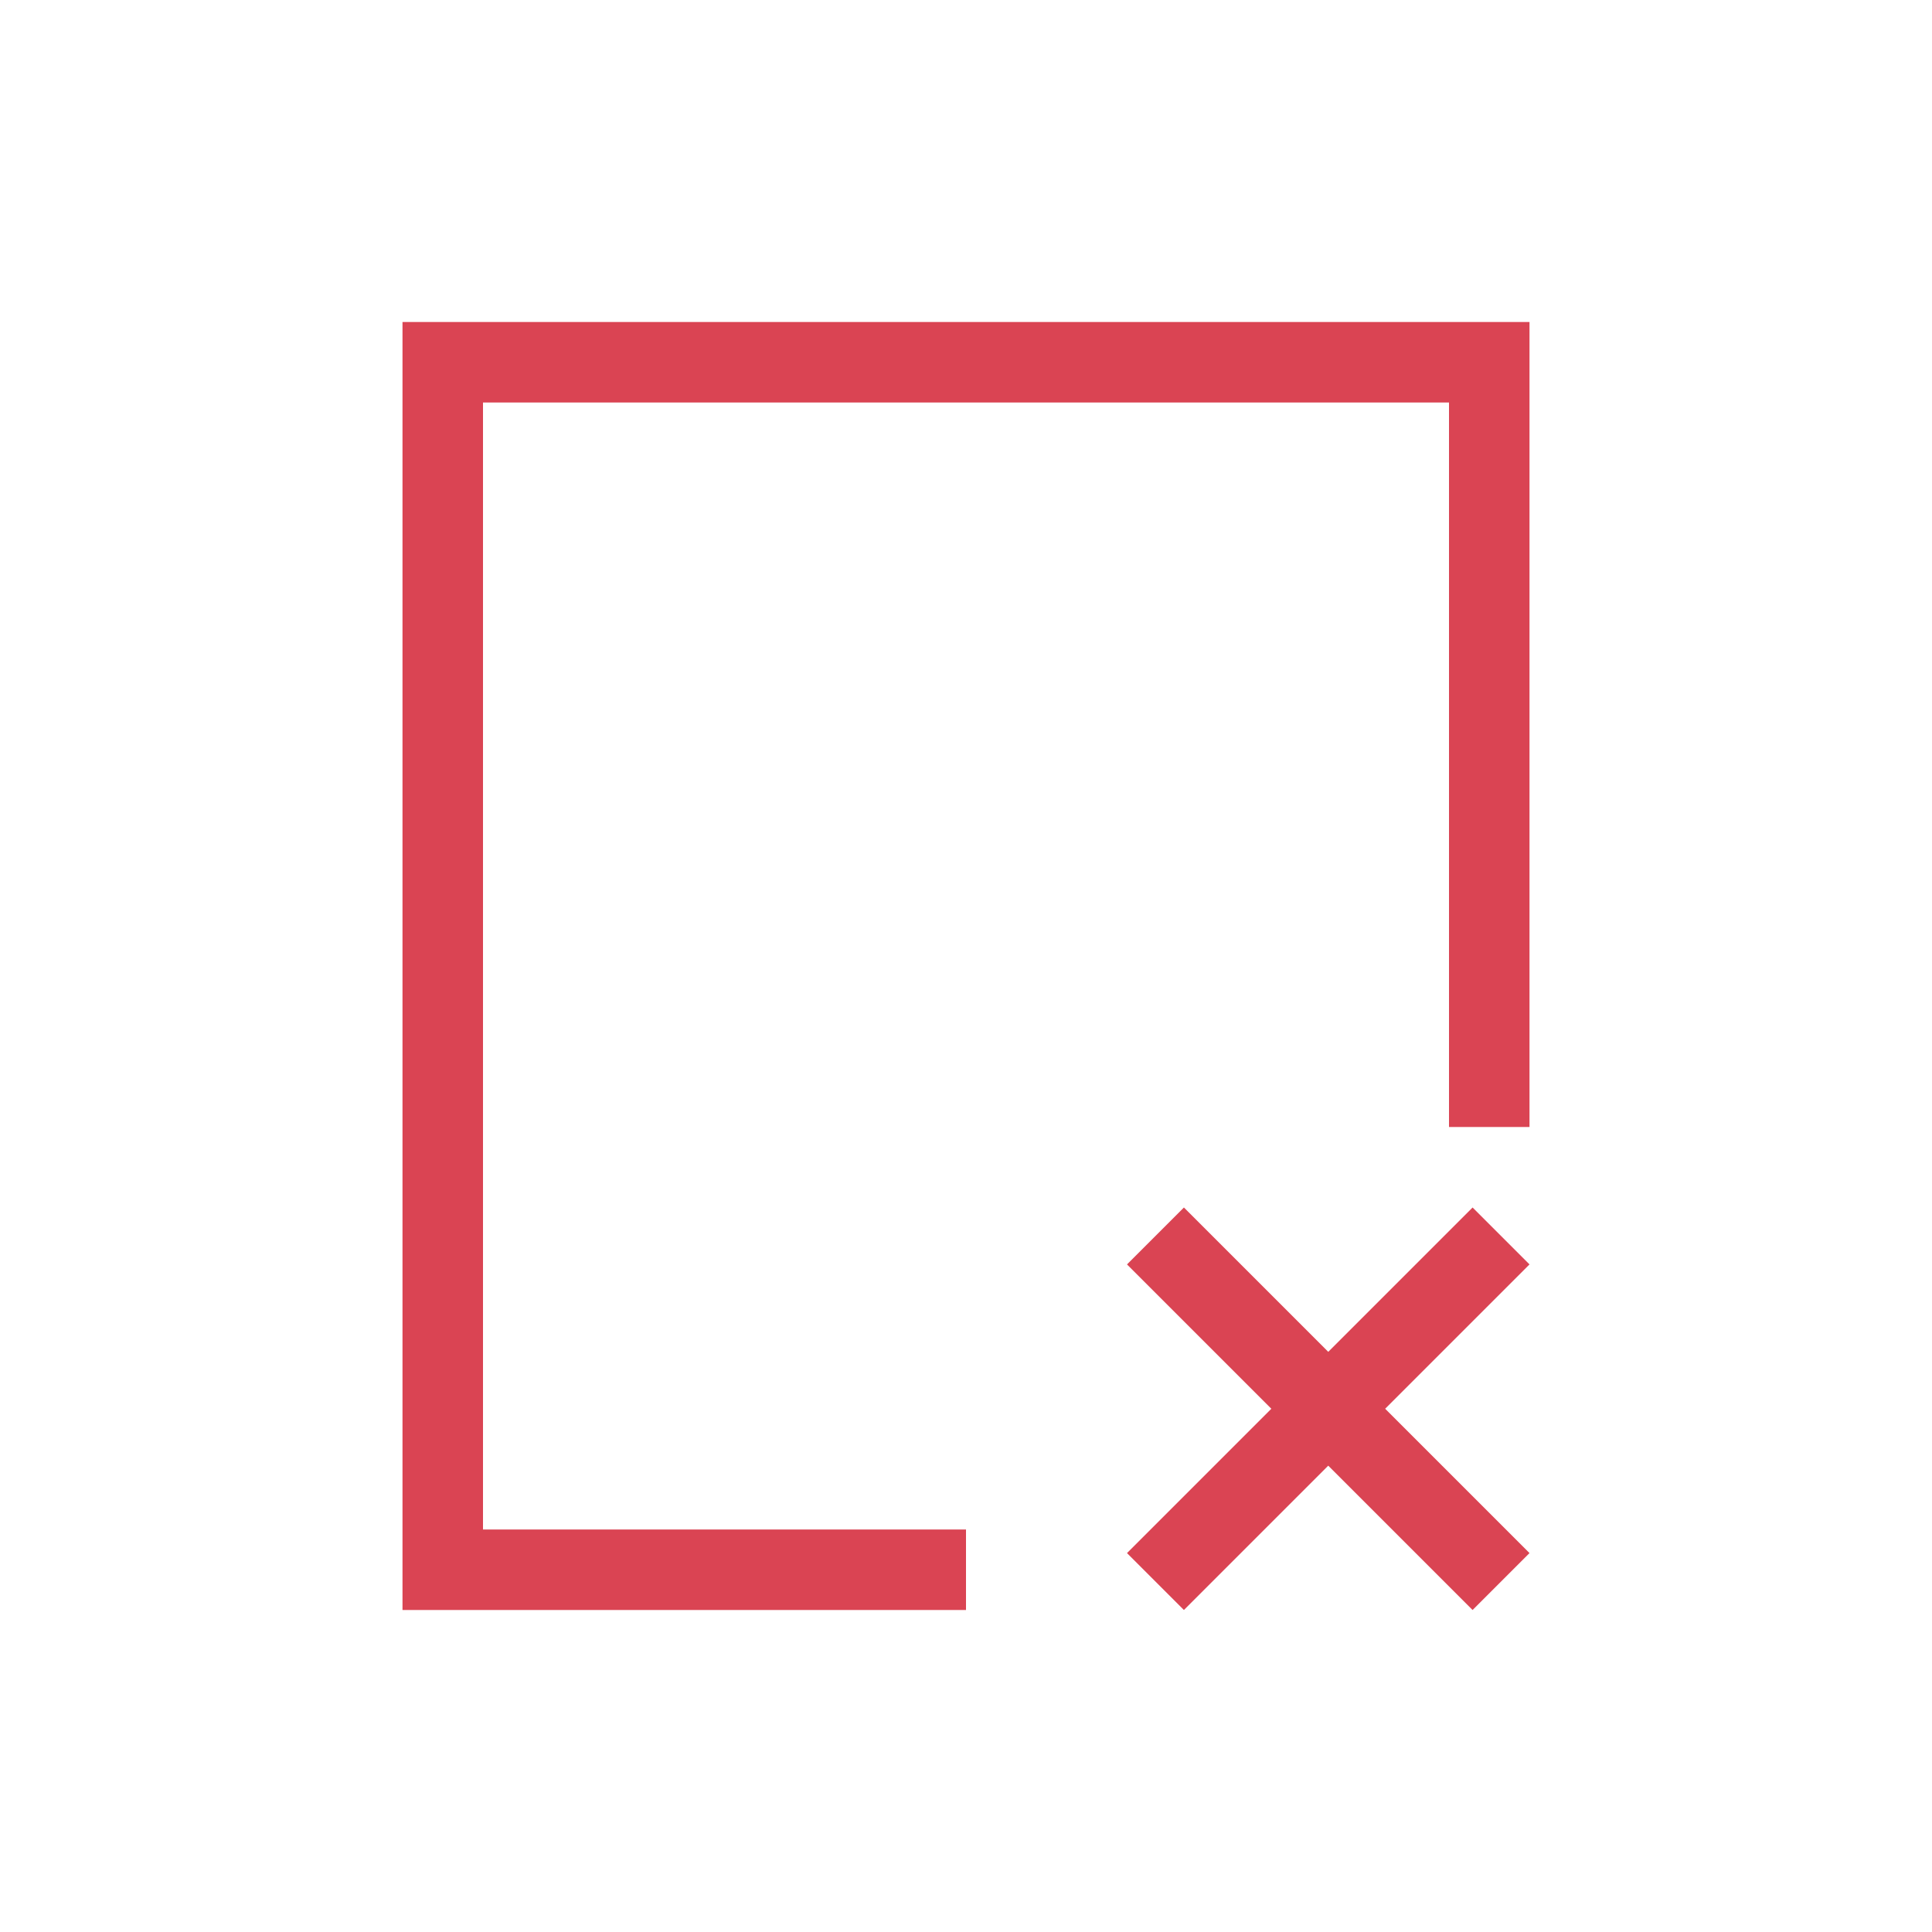
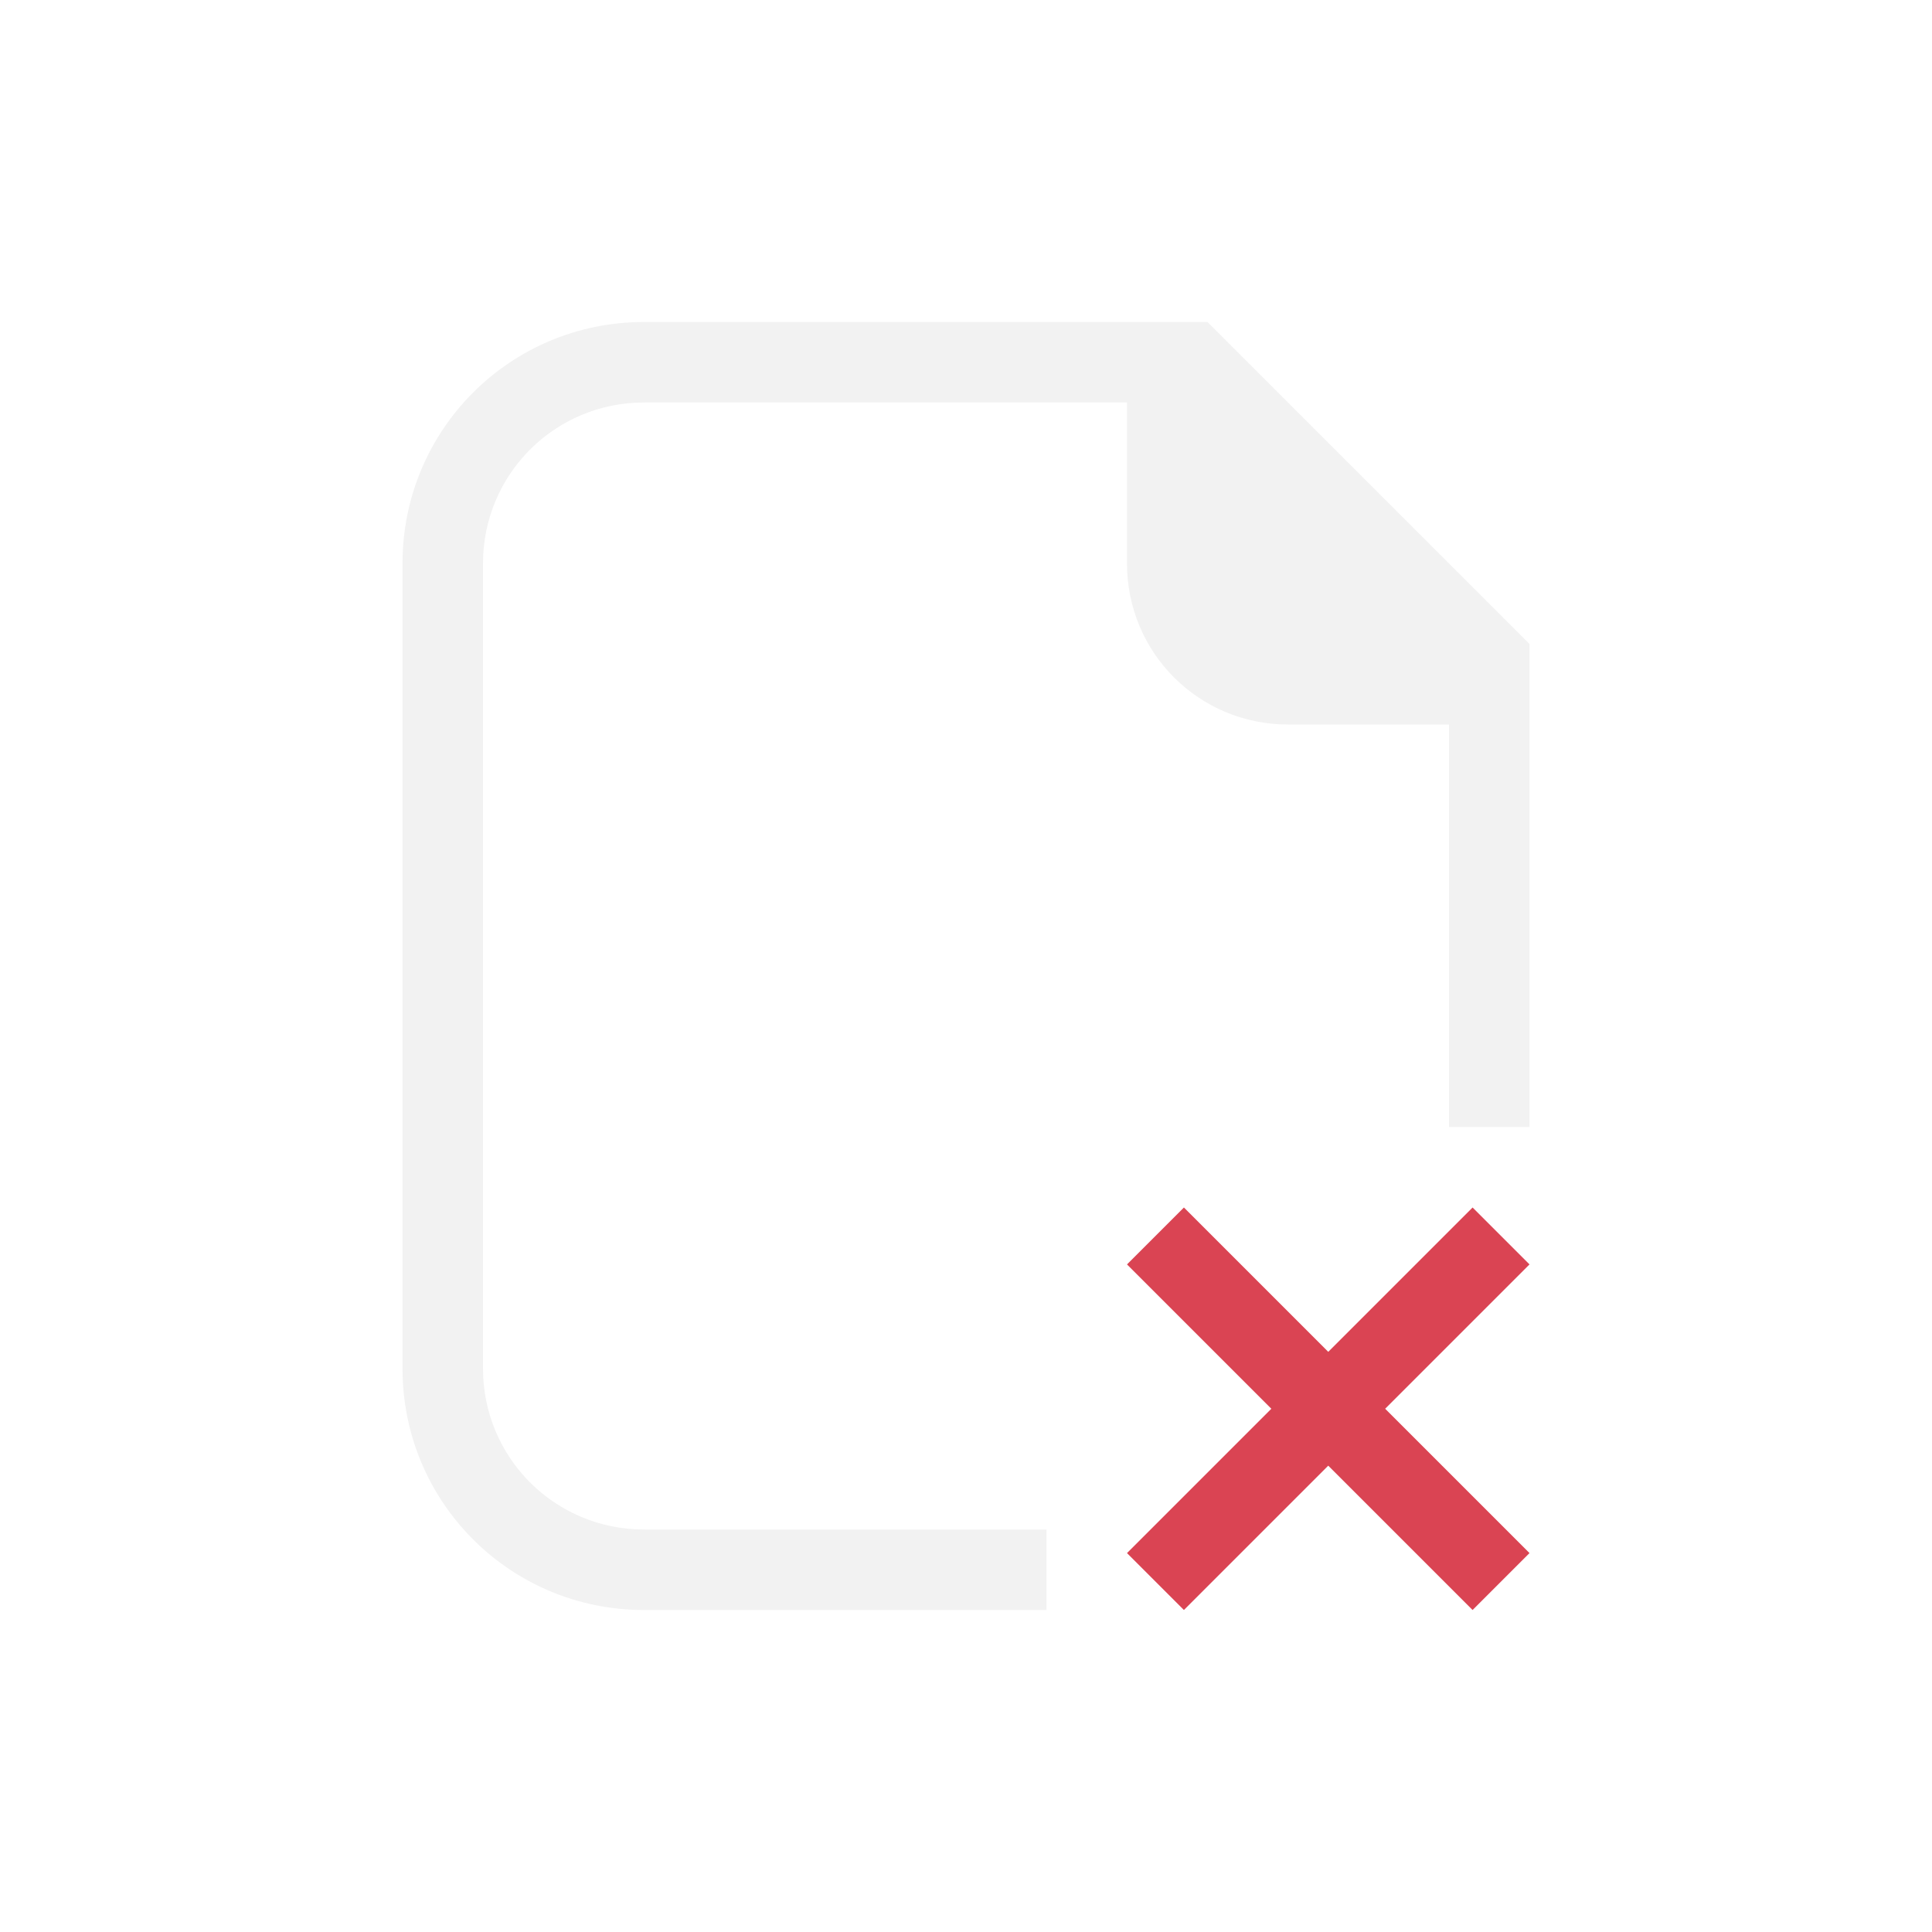
- <svg xmlns="http://www.w3.org/2000/svg" viewBox="0 0 24 24">
-   <defs id="defs3051">
+ <svg xmlns="http://www.w3.org/2000/svg" version="1.1" viewBox="0 0 24 24">
+   <defs>
    <style type="text/css" id="current-color-scheme">
+             .ColorScheme-Text {
+                 color:#f2f2f2;
+             }
            .ColorScheme-NegativeText {
                color:#da4453;
            }
        </style>
  </defs>
-   <g style="fill:currentColor;fill-opacity:1;stroke:none" class="ColorScheme-NegativeText">
-     <path d="M5 4v16h7v-1H6V5h12v9h1V4H5" />
-     <path d="M14.707 15l-.707.707 1.793 1.793L14 19.293l.707.707 1.793-1.793L18.293 20l.707-.707-1.793-1.793L19 15.707 18.293 15 16.5 16.793 14.707 15z" />
-   </g>
+   <path class="ColorScheme-NegativeText" d="M 14.707,15 14,15.707 15.793,17.5 14,19.293 14.707,20 16.5,18.207 18.293,20 19,19.293 17.207,17.5 19,15.707 18.293,15 16.5,16.793 Z" fill="currentColor" />
+   <path class="ColorScheme-Text" d="m8 4c-1.662 0-3 1.338-3 3v10c0 1.662 1.338 3 3 3h5v-1h-5c-1.108 0-2-0.892-2-2v-10c0-1.108 0.892-2 2-2h6v2c0 1.108 0.892 2 2 2h2v5h1v-6l-4-4z" fill="currentColor" />
</svg>
